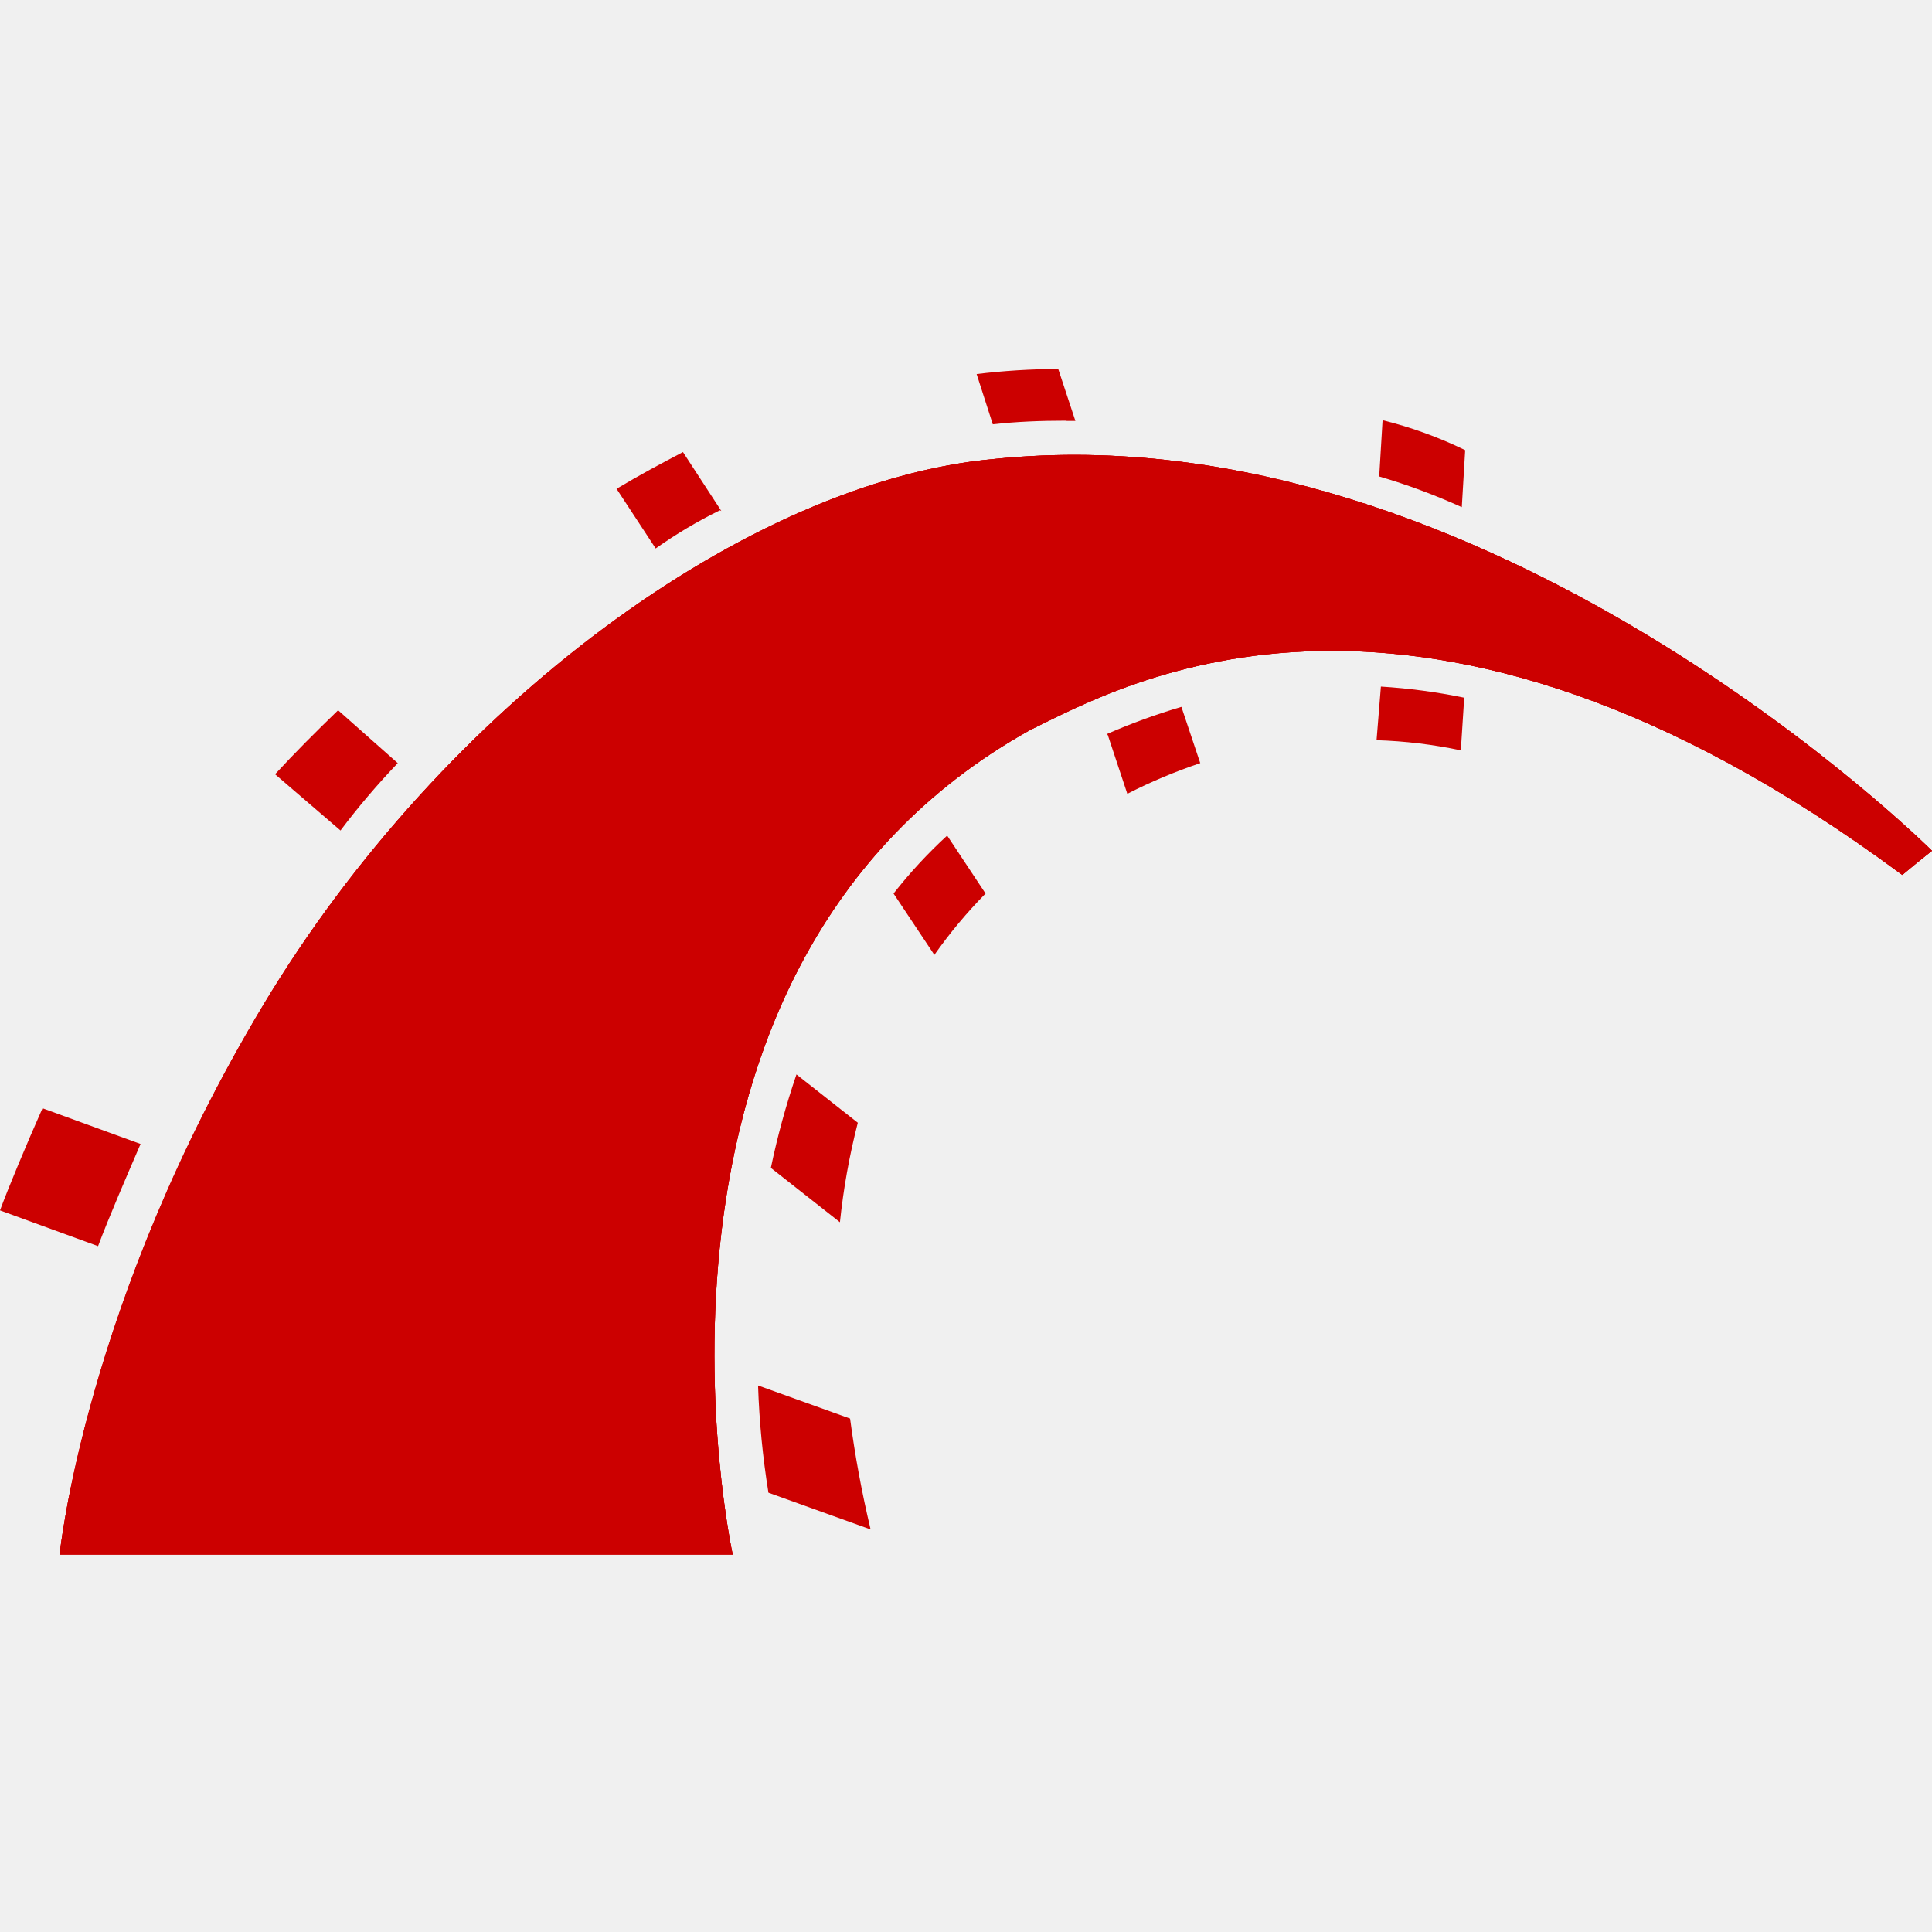
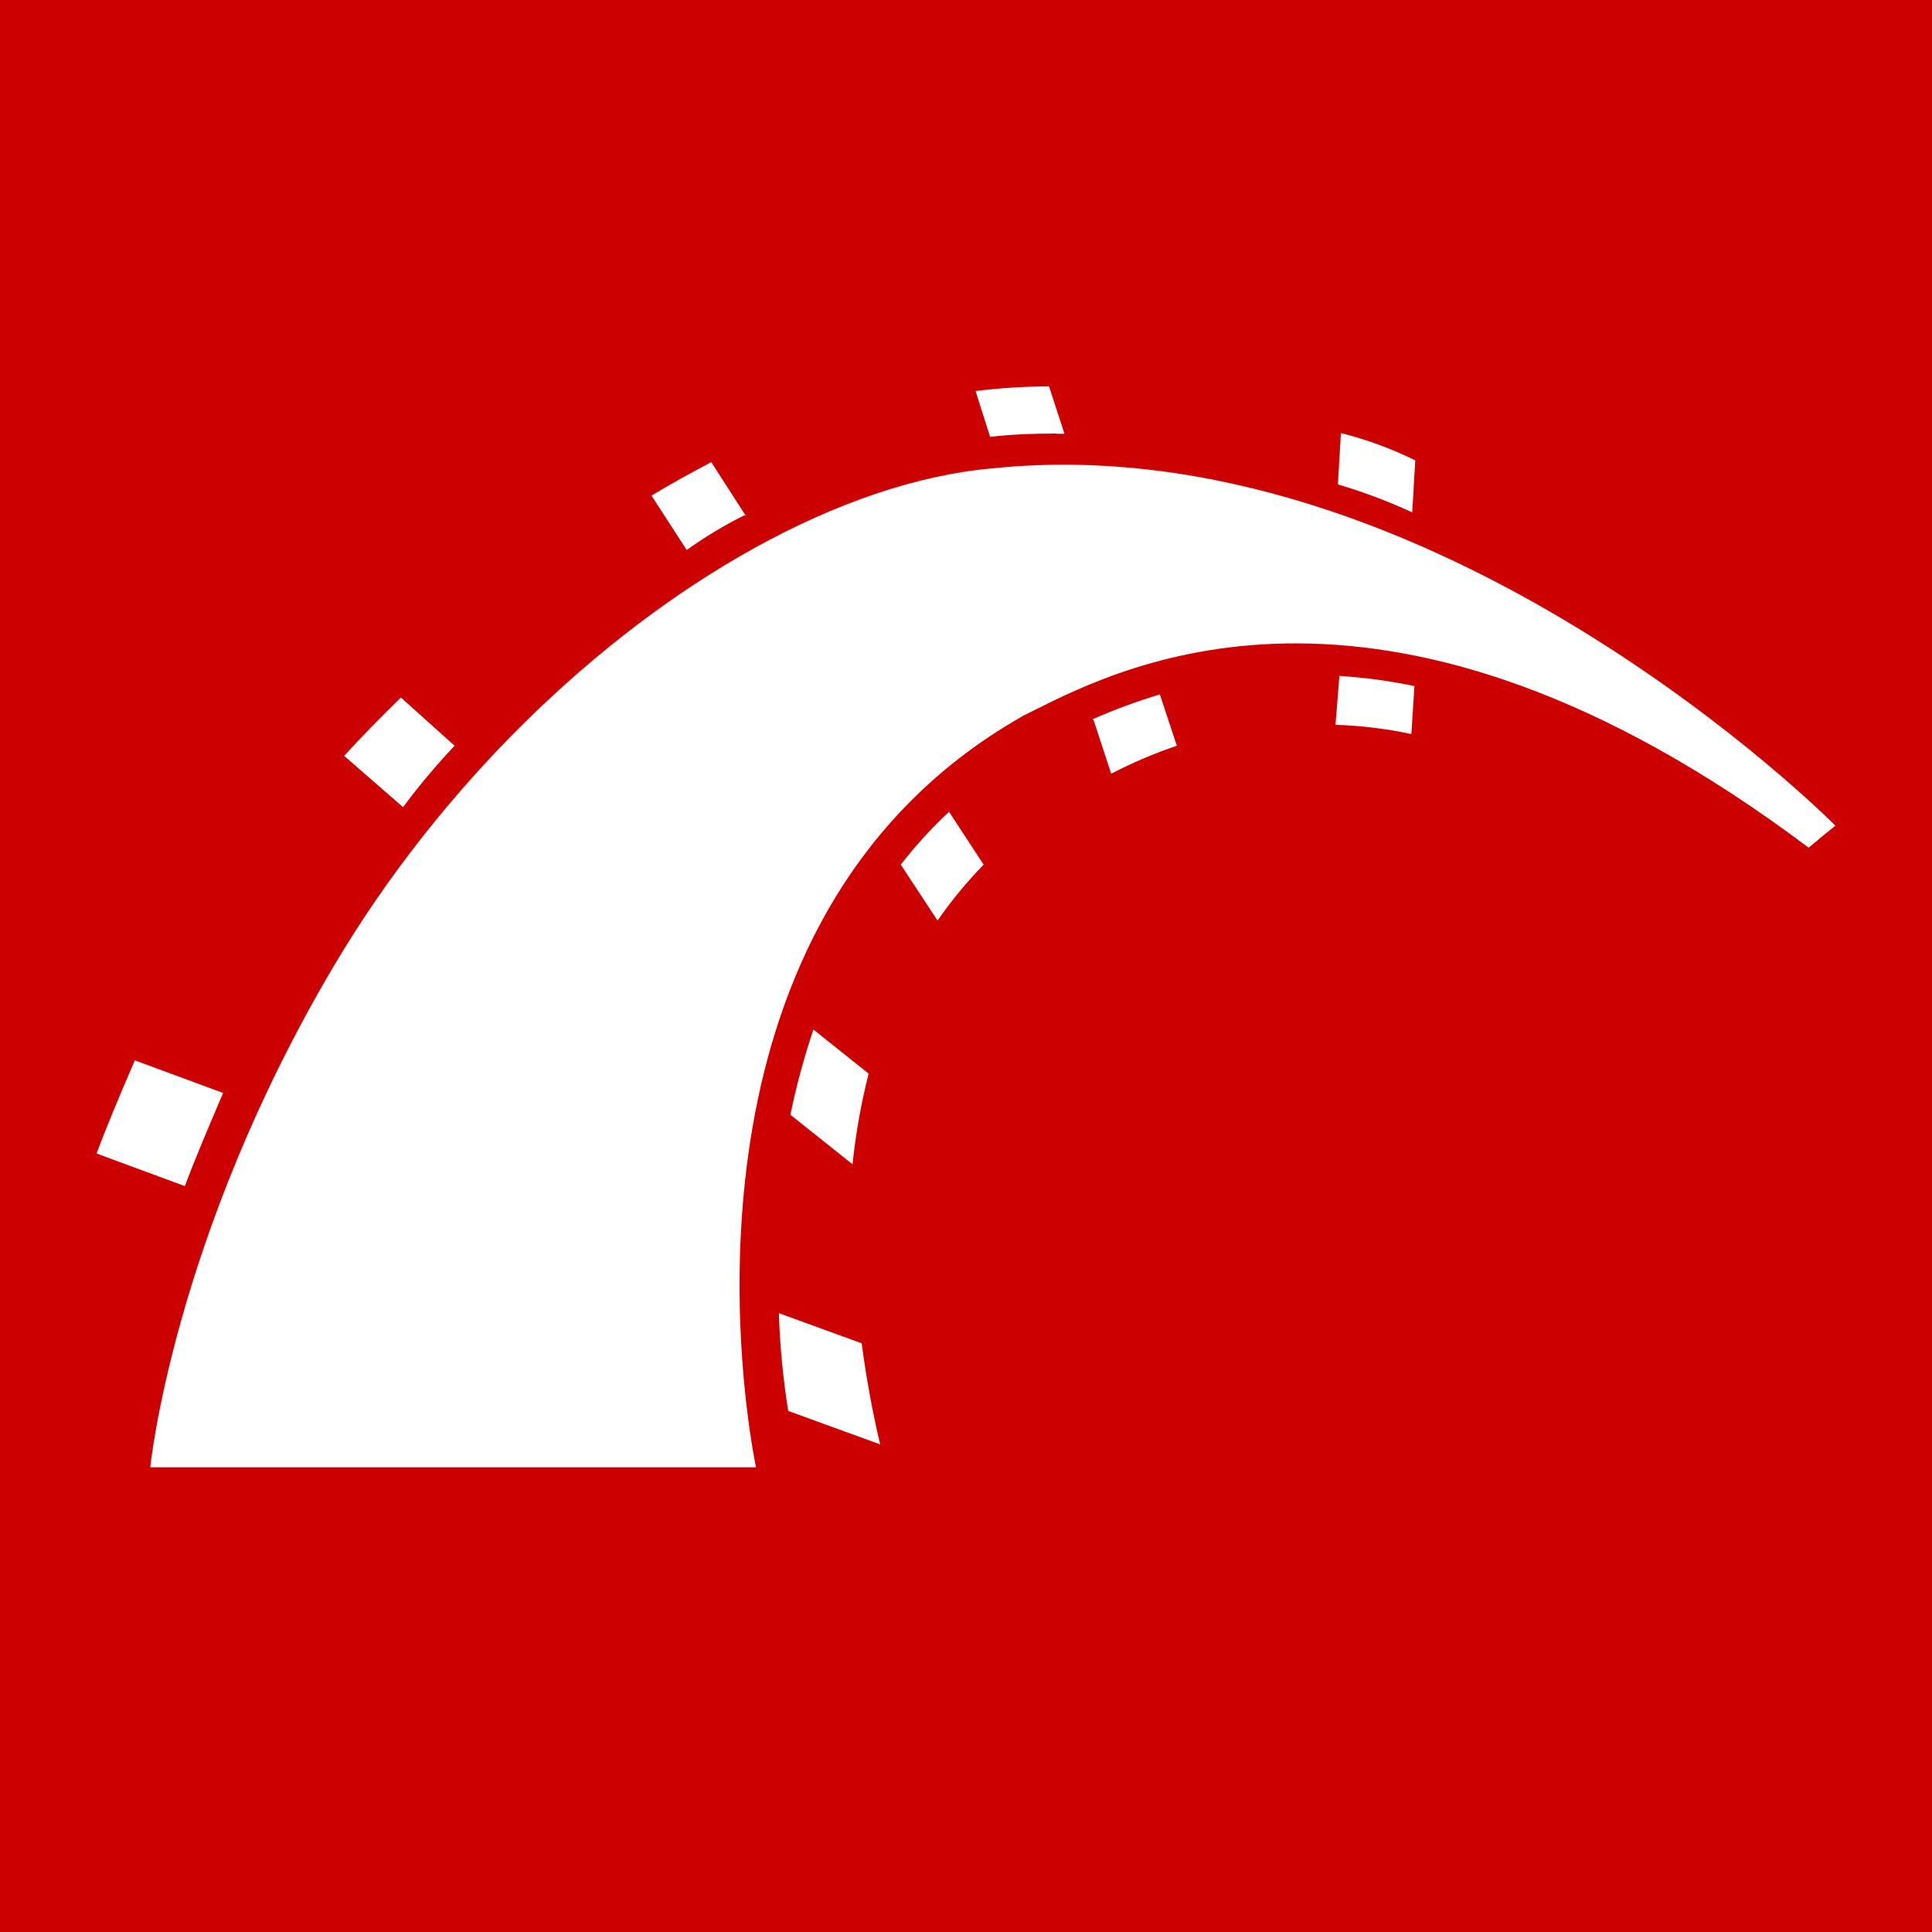
<svg xmlns="http://www.w3.org/2000/svg" viewBox="0 0 80 80">
-   <defs>
-     <style>.a{fill:#c00}</style>
-   </defs>
-   <path class="a" d="M2.47 64.37h27.87S25 40.07 42.65 30.23c3.84-1.87 16.08-8.86 36.12 6 .63-.53 1.23-1 1.23-1S61.66 16.93 41.23 19c-10.23.89-22.89 10.24-30.3 22.58S2.47 64.37 2.47 64.37z" />
-   <path class="a" d="M2.47 64.37h27.87S25 40.07 42.65 30.23c3.84-1.87 16.08-8.86 36.12 6 .63-.53 1.23-1 1.23-1S61.66 16.93 41.23 19c-10.23.89-22.89 10.24-30.3 22.58S2.47 64.37 2.47 64.37z" />
-   <path class="a" d="M2.47 64.37h27.87S25 40.07 42.65 30.23c3.84-1.87 16.08-8.86 36.12 6 .63-.53 1.23-1 1.23-1S61.66 16.93 41.23 19c-10.3.92-22.92 10.27-30.33 22.61S2.47 64.37 2.47 64.37zM60.53 21l.14-2.36a17.27 17.27 0 00-3.42-1.24l-.14 2.33c1.16.34 2.29.76 3.42 1.27z" />
-   <path class="a" d="M57.18 28.43L57 30.65a19.79 19.79 0 013.49.42l.14-2.18a24.42 24.42 0 00-3.45-.46zm-13-11h.35l-.71-2.15a28.25 28.25 0 00-3.38.21l.67 2.08c.97-.11 1.99-.15 3.02-.15zm1.69 13l.81 2.44a21.92 21.92 0 013.02-1.27l-.78-2.33a26.25 26.25 0 00-3.1 1.13zm-16-9.27l-1.59-2.44c-.88.46-1.8.95-2.75 1.52l1.62 2.47c.85-.6 1.74-1.13 2.66-1.58zM37 37l1.69 2.54A20.21 20.21 0 0140.81 37l-1.59-2.4A20 20 0 0037 37zm-5.08 11.36l2.86 2.25a28.3 28.3 0 01.74-4.12l-2.54-2a32.56 32.56 0 00-1.06 3.87zM16.47 31.6L14 29.41c-.92.89-1.8 1.77-2.61 2.65l2.71 2.33c.71-.95 1.53-1.91 2.37-2.79zM5.82 47.37l-4.06-1.48C1.09 47.4.35 49.17 0 50.12l4.06 1.48c.45-1.2 1.2-2.93 1.76-4.23zm25.57 10a35 35 0 00.43 4.44l4.23 1.52a45.59 45.59 0 01-.85-4.59z" />
+   <rect width="100%" height="100%" fill="#CC0000" />
+   <path d="M44.077 17.96H43.762L43.717 17.951C42.79 17.951 41.872 17.988 40.999 18.088L40.396 16.192C41.406 16.066 42.422 16.002 43.438 16L44.077 17.96Z" fill="white" />
+   <path d="M55.3 30.013L55.462 27.989C56.506 28.054 57.544 28.194 58.568 28.409L58.441 30.396C57.408 30.174 56.357 30.046 55.3 30.013Z" fill="white" />
+   <path d="M45.283 29.813L46.012 32.037C46.889 31.583 47.797 31.196 48.73 30.879L48.028 28.755C47.078 29.039 46.146 29.383 45.238 29.785L45.283 29.813Z" fill="white" />
+   <path d="M29.452 19.136L30.883 21.361L30.829 21.334C30.001 21.744 29.2 22.227 28.435 22.774L26.977 20.522C27.832 20.003 28.66 19.556 29.452 19.136Z" fill="white" />
+   <path d="M37.3 35.803L38.821 38.118C39.394 37.295 40.032 36.521 40.729 35.803L39.298 33.615C38.575 34.288 37.906 35.019 37.3 35.803Z" fill="white" />
+   <path d="M35.302 48.211L32.728 46.16C32.974 44.965 33.293 43.787 33.682 42.632L35.968 44.455C35.655 45.689 35.432 46.944 35.302 48.211Z" fill="white" />
+   <path d="M18.823 30.879L16.6 28.883C15.772 29.694 14.98 30.497 14.251 31.299L16.69 33.423C17.329 32.557 18.067 31.682 18.823 30.879Z" fill="white" />
+   <path d="M5.584 43.908L9.238 45.257L9.143 45.48C8.652 46.634 8.034 48.087 7.654 49.114L4 47.765C4.315 46.898 4.981 45.285 5.584 43.908Z" fill="white" />
+   <path d="M32.251 54.375C32.295 55.731 32.424 57.083 32.638 58.423L36.445 59.809C36.12 58.428 35.865 57.031 35.68 55.624L32.251 54.375Z" fill="white" />
+   <path d="M37.348 33.544C27.626 43.794 31.306 60.757 31.306 60.757H6.222C6.222 60.757 7.167 51.229 13.836 39.978C18.243 32.545 24.712 26.301 31.251 22.686C34.608 20.83 37.983 19.667 41.107 19.392C59.494 17.504 76 34.189 76 34.189C76 34.189 75.966 34.216 75.907 34.264C75.728 34.407 75.318 34.738 74.893 35.101C57.502 22.037 46.638 27.495 42.785 29.43C42.642 29.502 42.508 29.569 42.385 29.63C40.399 30.752 38.737 32.079 37.348 33.544Z" fill="white" />
+   <path d="M58.477 21.215L58.603 19.063C57.619 18.578 56.587 18.199 55.525 17.933L55.399 20.057C56.443 20.367 57.46 20.75 58.477 21.215Z" fill="white" />
</svg>
